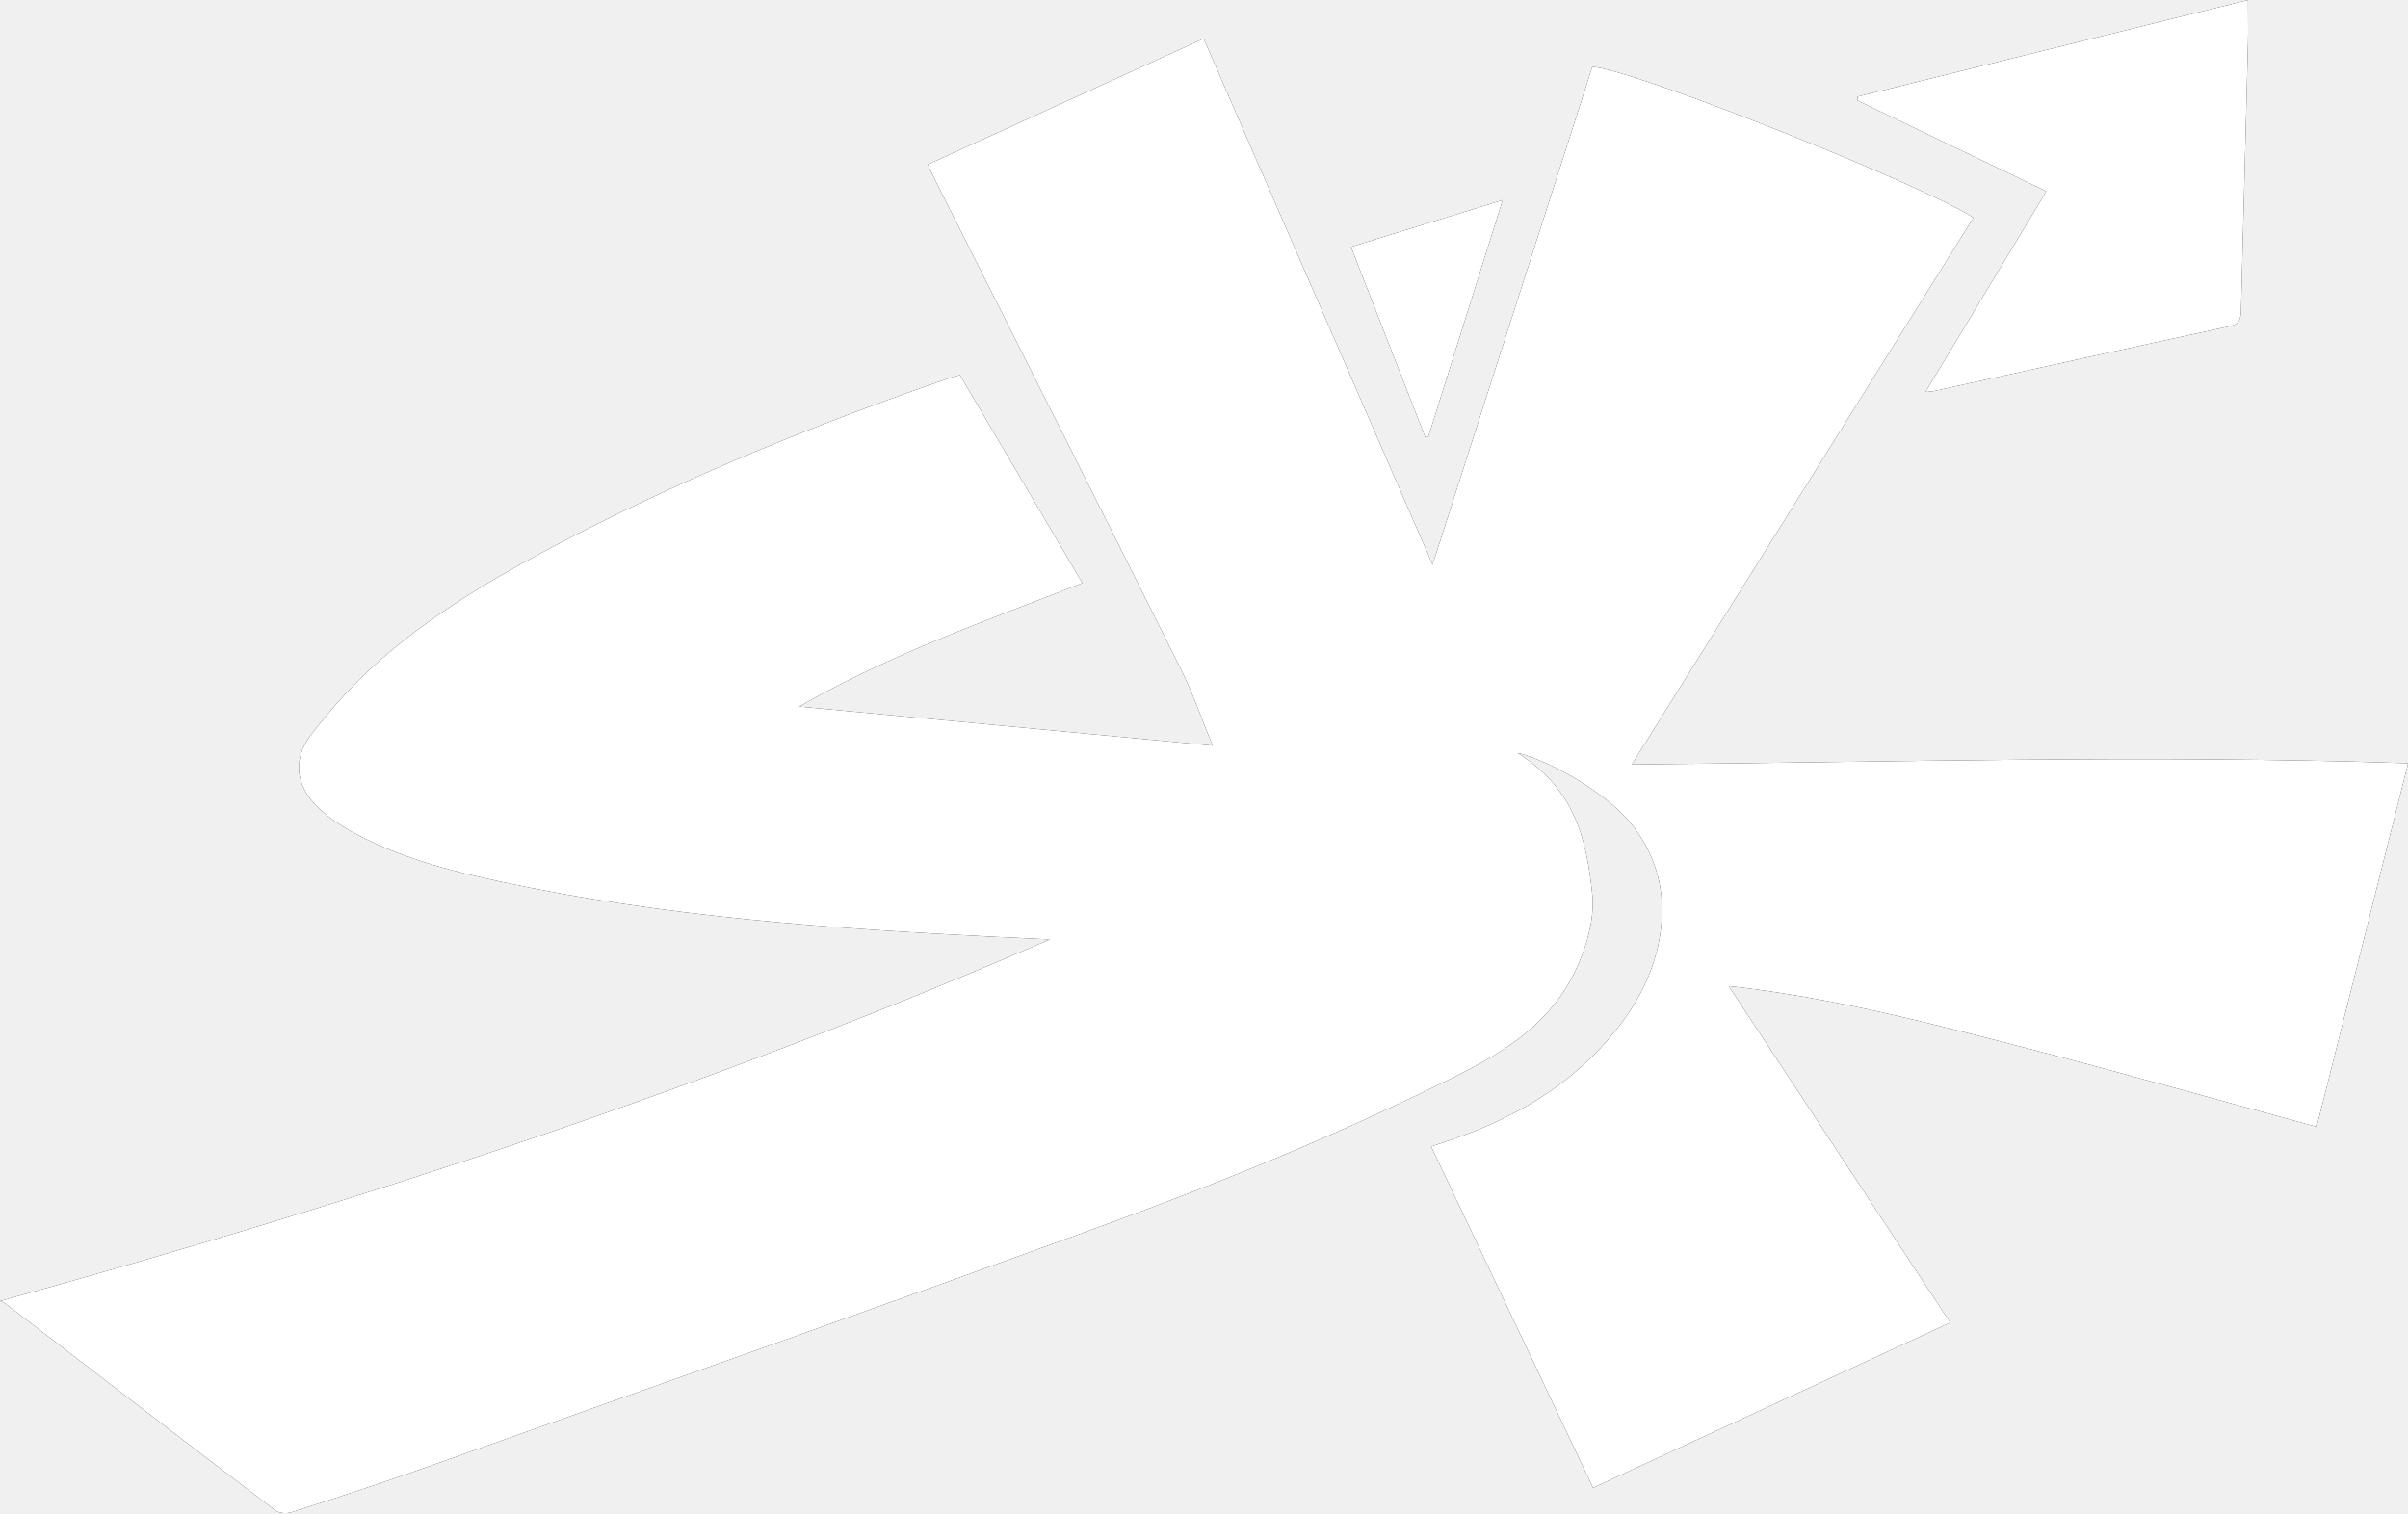
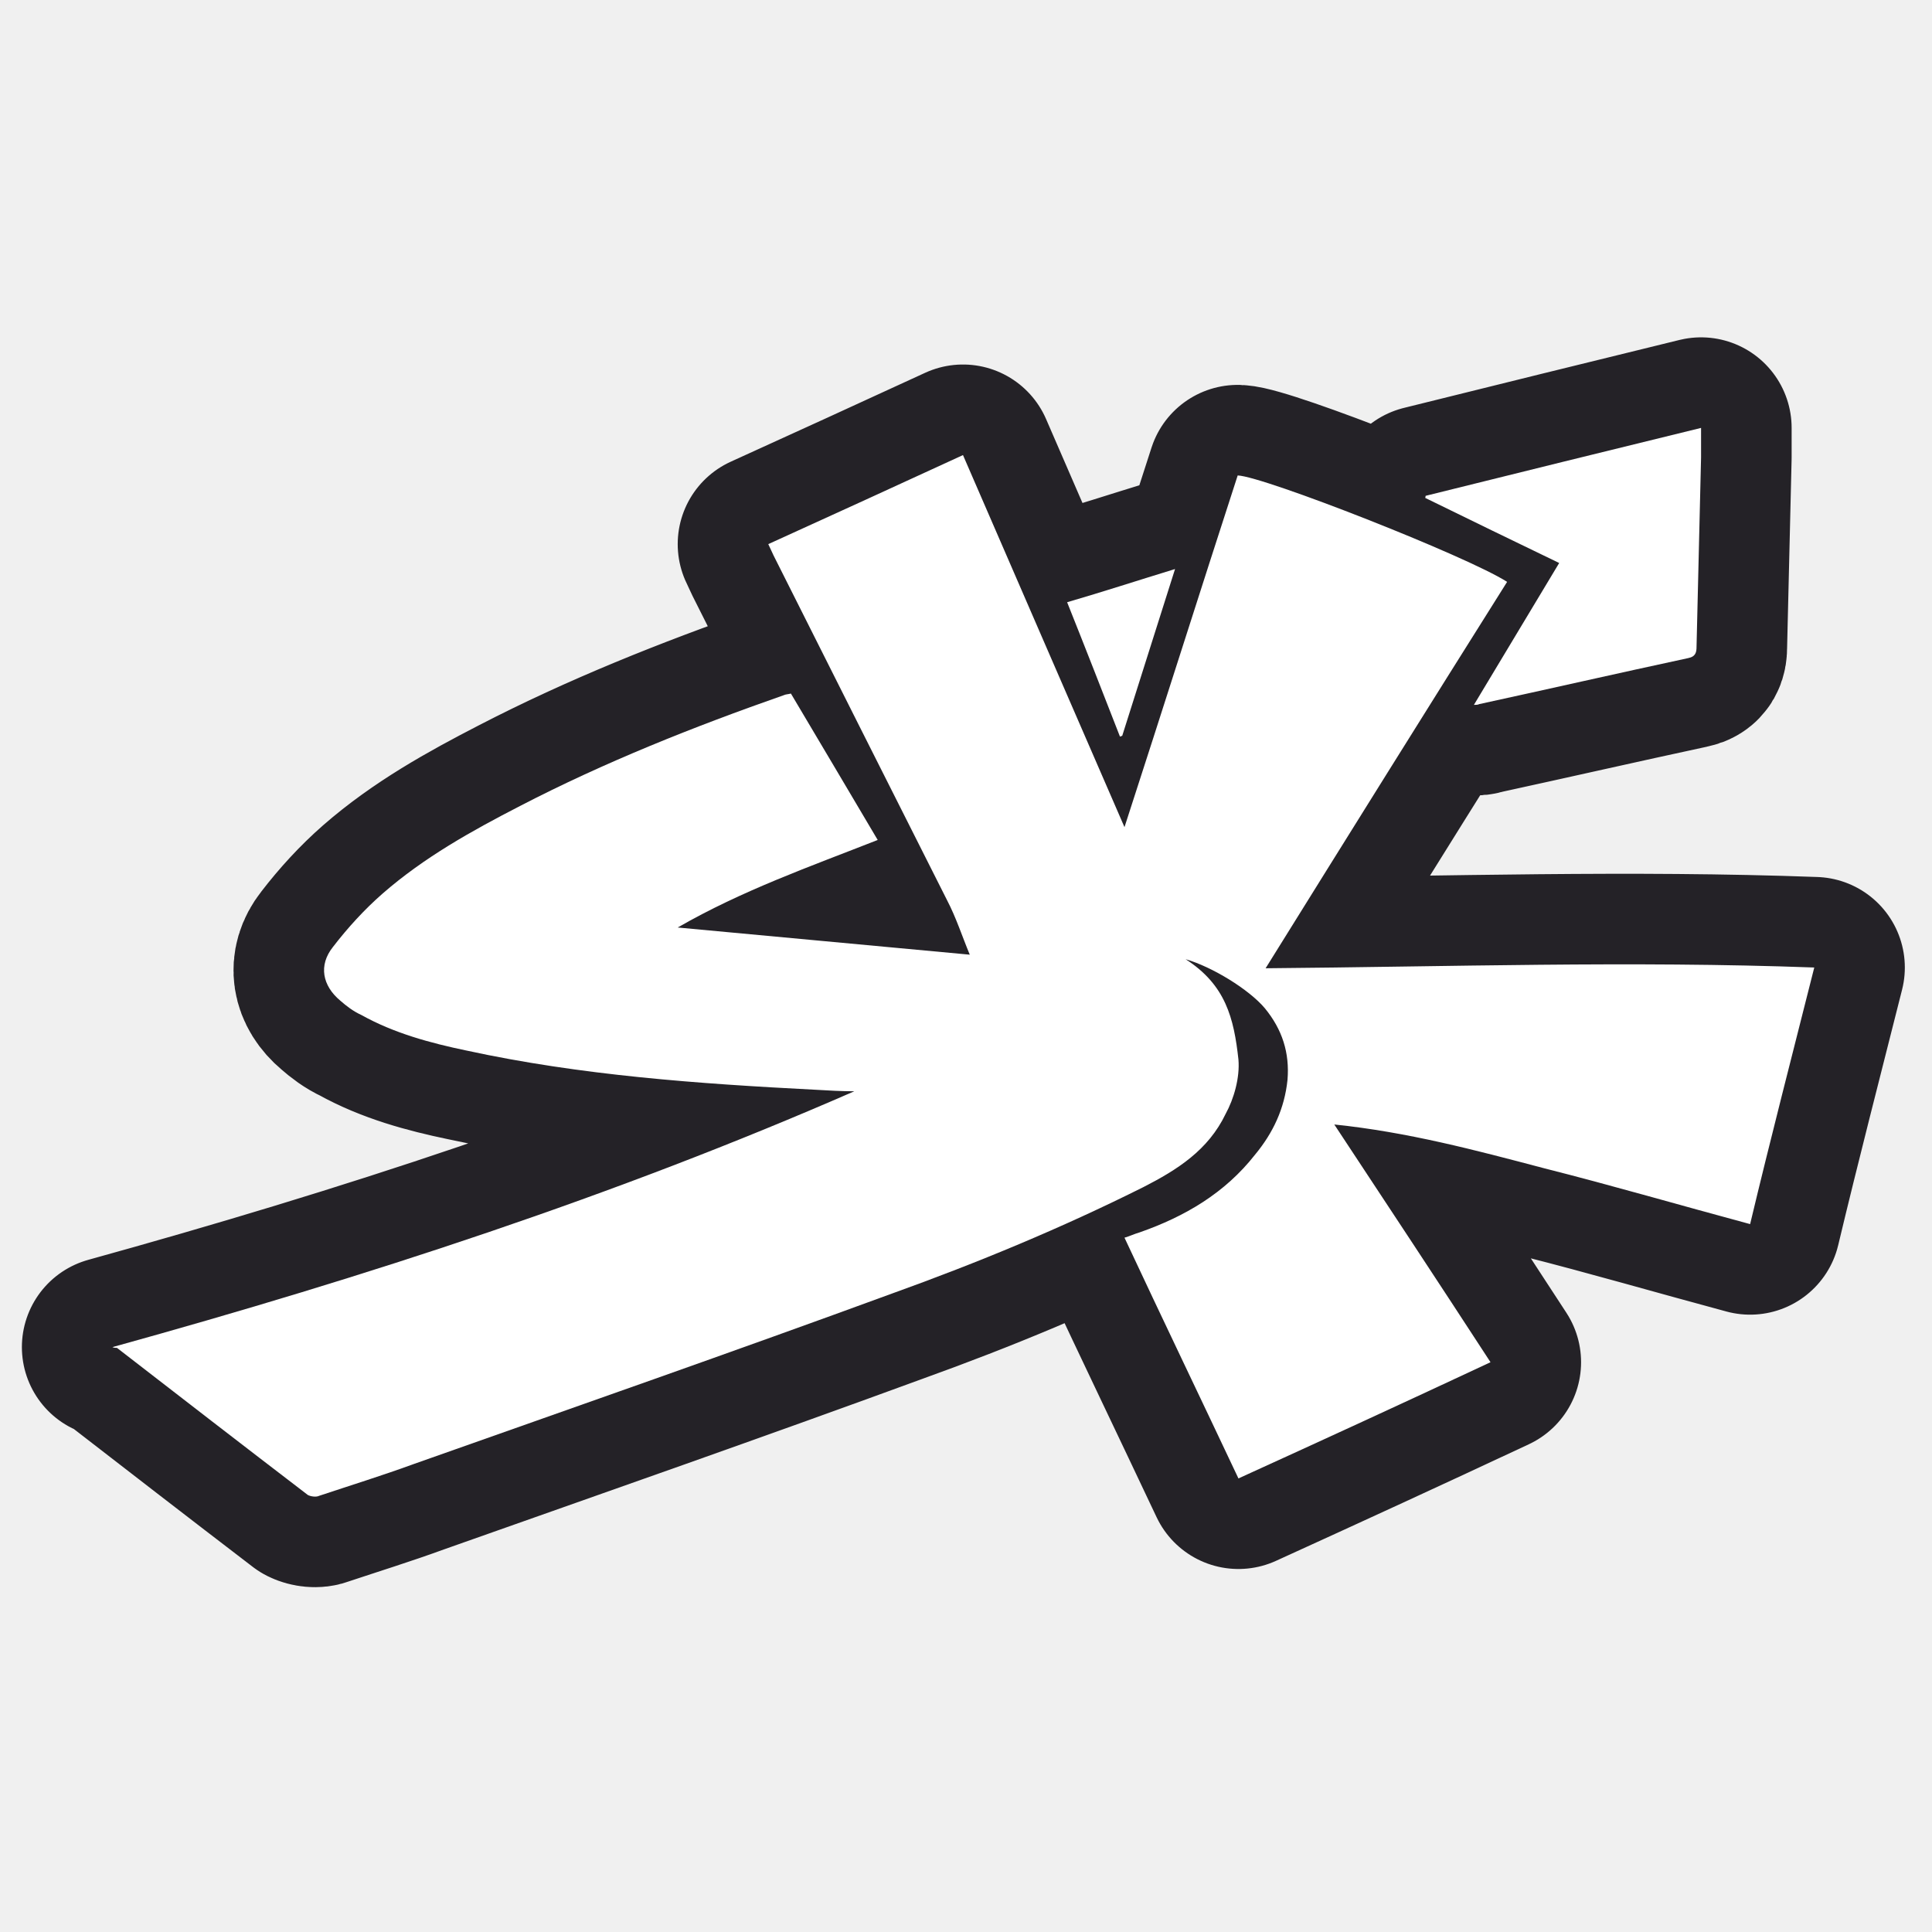
- <svg xmlns="http://www.w3.org/2000/svg" id="b" viewBox="0 0 404.2 254.02">
-   <g id="c">
-     <path d="m0,218.42c60.21-16.66,119.09-35.9,176.22-60.72-3.07-.14-6.14-.28-9.21-.43-27.86-1.39-55.65-3.39-83-9.26-8.63-1.85-17.17-4.09-24.99-8.39-1.79-.99-3.51-2.18-5.05-3.52-4.19-3.65-5.12-8.36-1.75-12.75,3.51-4.57,7.45-8.94,11.8-12.72,9.81-8.55,21.12-14.92,32.65-20.85,20.23-10.4,41.25-18.92,62.75-26.32.48-.17.98-.29,1.7-.49,6.81,11.56,13.62,23.13,20.57,34.91-16.04,6.3-32.24,11.93-47.54,20.73,23.37,2.21,46.21,4.37,69.4,6.56-1.8-4.37-3.31-8.81-5.39-12.97-13.66-27.34-27.43-54.63-41.17-81.93-.39-.78-.75-1.58-1.25-2.65,15.41-7.04,30.74-14.04,46.3-21.14,12.77,29.35,25.48,58.54,38.43,88.31,9.06-28.24,17.94-55.92,26.81-83.56,6.11.15,54.53,19.32,63.98,25.31-19.06,30.52-38.13,61.04-57.34,91.79,43.46-.36,86.64-1.68,130.3-.2-5.19,20.64-10.26,40.8-15.35,61.03-16.47-4.48-32.64-9.05-48.91-13.26-16.26-4.2-32.52-8.46-49.79-10.37,12.52,19.02,24.75,37.61,37.19,56.5-20.03,9.26-39.9,18.45-59.95,27.73-9.08-19.14-18.08-38.1-27.18-57.29,1.3-.44,2.45-.82,3.59-1.21,10.79-3.7,20.28-9.36,27.48-18.39,4.16-5.21,6.98-11.03,7.58-17.78.57-6.4-1.2-12.06-5.25-17.02-3.69-4.52-12.51-10.03-18.9-11.68,9.46,6.04,11.53,14.01,12.55,23.78.44,4.25-1.14,9.29-2.96,13.04-4.15,8.52-11.54,13.24-19.63,17.29-19.35,9.69-39.35,17.87-59.64,25.27-37.82,13.79-75.79,27.15-113.72,40.63-7.41,2.63-14.9,5.05-22.38,7.46-.81.26-2.1.18-2.74-.3-15.16-11.55-30.26-23.17-45.37-34.77-.23-.18-.55-.26-.82-.38Z" style="stroke-width:0px;" />
-     <path d="m311.83,16.22c21.72-5.38,43.43-10.75,65.51-16.22,0,2.74.05,4.9,0,7.05-.38,14.98-.78,29.96-1.17,44.94-.04,1.36-.12,2.4-1.93,2.79-16.58,3.57-33.14,7.25-49.71,10.89-.34.07-.69.07-1.33.14,6.83-11.34,13.53-22.45,20.3-33.69-10.72-5.15-21.22-10.2-31.72-15.25.01-.22.03-.44.04-.66Z" style="stroke-width:0px;" />
-     <path d="m252.23,33.59c-4.26,13.56-8.36,26.63-12.47,39.71-.17.05-.33.1-.5.14-4.13-10.57-8.25-21.13-12.49-31.99,8.49-2.62,16.73-5.17,25.46-7.86Z" style="stroke-width:0px;" />
-     <path d="m0,218.42c60.21-16.66,119.09-35.9,176.22-60.72-3.07-.14-6.14-.28-9.21-.43-27.86-1.39-55.65-3.39-83-9.26-8.63-1.85-17.17-4.09-24.99-8.39-1.79-.99-3.51-2.18-5.05-3.52-4.19-3.65-5.12-8.36-1.75-12.75,3.51-4.57,7.45-8.94,11.8-12.72,9.81-8.55,21.12-14.92,32.65-20.85,20.23-10.4,41.25-18.92,62.75-26.32.48-.17.98-.29,1.7-.49,6.81,11.56,13.62,23.13,20.57,34.91-16.04,6.3-32.24,11.93-47.54,20.73,23.37,2.21,46.21,4.37,69.4,6.56-1.8-4.37-3.31-8.81-5.39-12.97-13.66-27.34-27.43-54.63-41.17-81.93-.39-.78-.75-1.58-1.25-2.65,15.41-7.04,30.74-14.04,46.3-21.14,12.77,29.35,25.48,58.54,38.43,88.31,9.06-28.24,17.94-55.92,26.81-83.56,6.11.15,54.53,19.32,63.98,25.31-19.06,30.52-38.13,61.04-57.34,91.79,43.46-.36,86.64-1.68,130.3-.2-5.19,20.64-10.26,40.8-15.35,61.03-16.47-4.48-32.64-9.05-48.91-13.26-16.26-4.2-32.52-8.46-49.79-10.37,12.52,19.02,24.75,37.61,37.19,56.5-20.03,9.26-39.9,18.45-59.95,27.73-9.08-19.14-18.08-38.1-27.18-57.29,1.3-.44,2.45-.82,3.59-1.21,10.79-3.7,20.28-9.36,27.48-18.39,4.16-5.21,6.98-11.03,7.58-17.78.57-6.4-1.2-12.06-5.25-17.02-3.69-4.52-12.51-10.03-18.9-11.68,9.46,6.04,11.53,14.01,12.55,23.78.44,4.25-1.14,9.29-2.96,13.04-4.15,8.52-11.54,13.24-19.63,17.29-19.35,9.69-39.35,17.87-59.64,25.27-37.82,13.79-75.79,27.15-113.72,40.63-7.41,2.63-14.9,5.05-22.38,7.46-.81.26-2.1.18-2.74-.3-15.16-11.55-30.26-23.17-45.37-34.77-.23-.18-.55-.26-.82-.38Z" style="fill:#fff; stroke-width:0px;" />
-     <path d="m311.83,16.22c21.72-5.38,43.43-10.75,65.51-16.22,0,2.74.05,4.9,0,7.05-.38,14.98-.78,29.96-1.17,44.94-.04,1.36-.12,2.4-1.93,2.79-16.58,3.57-33.14,7.25-49.71,10.89-.34.07-.69.07-1.33.14,6.83-11.34,13.53-22.45,20.3-33.69-10.72-5.15-21.22-10.2-31.72-15.25.01-.22.03-.44.04-.66Z" style="fill:#fff; stroke-width:0px;" />
-     <path d="m252.23,33.59c-4.26,13.56-8.36,26.63-12.47,39.71-.17.05-.33.1-.5.14-4.13-10.57-8.25-21.13-12.49-31.99,8.49-2.62,16.73-5.17,25.46-7.86Z" style="fill:#fff; stroke-width:0px;" />
-   </g>
+ <svg xmlns="http://www.w3.org/2000/svg" version="1.2" viewBox="0 0 256 256" width="256" height="256">
+   <style>
+ 		.s0 { fill: #ffffff;stroke: #242227;paint-order:stroke fill markers;stroke-linejoin: round;stroke-width: 24 } 
+ 	</style>
+   <path fill-rule="evenodd" class="s0" d="m14.9 178.5c33.6-9.3 66.5-20 98.3-33.9-1.7 0-3.4-0.1-5.1-0.2-15.6-0.8-31.1-1.9-46.3-5.2-4.8-1-9.6-2.3-13.9-4.7-1.1-0.5-2-1.2-2.8-1.9-2.4-2-2.9-4.7-1-7.1 2-2.6 4.2-5 6.6-7.1 5.5-4.8 11.8-8.3 18.2-11.6 11.2-5.8 23-10.5 35-14.7 0.2-0.1 0.5-0.1 0.9-0.2 3.8 6.4 7.6 12.8 11.5 19.4-8.9 3.5-18 6.7-26.5 11.6 13 1.2 25.8 2.4 38.7 3.6-1-2.4-1.8-4.9-3-7.2q-11.5-22.8-23-45.7c-0.2-0.4-0.4-0.9-0.7-1.5 8.6-3.9 17.1-7.8 25.8-11.8 7.1 16.4 14.2 32.7 21.4 49.3 5.1-15.7 10-31.2 15-46.6 3.4 0.1 30.4 10.7 35.7 14.1-10.7 17-21.3 34-32 51.2 24.3-0.2 48.3-1 72.7-0.1-2.9 11.5-5.8 22.7-8.5 34-9.3-2.5-18.2-5.1-27.3-7.4-9.1-2.4-18.1-4.8-27.8-5.8 7 10.6 13.8 20.9 20.7 31.5-11.1 5.2-22.2 10.3-33.4 15.4-5-10.6-10.1-21.2-15.1-31.9 0.7-0.2 1.3-0.5 2-0.7 6-2.1 11.3-5.2 15.3-10.3 2.4-2.9 3.9-6.1 4.3-9.9 0.3-3.6-0.7-6.7-3-9.5-2.1-2.5-7-5.5-10.5-6.5 5.3 3.4 6.4 7.8 7 13.3 0.2 2.4-0.6 5.2-1.7 7.2-2.3 4.8-6.4 7.4-10.9 9.7-10.8 5.4-21.9 10-33.3 14.1-21 7.7-42.2 15.1-63.4 22.6-4.1 1.5-8.3 2.8-12.5 4.2-0.4 0.2-1.1 0.1-1.5-0.1-8.5-6.5-16.9-13-25.3-19.5-0.2 0-0.4 0-0.6-0.1zm174-112.8c12.1-3 24.2-6 36.5-9 0 1.5 0 2.7 0 3.9q-0.3 12.6-0.6 25.1c0 0.7-0.1 1.3-1.1 1.5-9.3 2-18.5 4.1-27.7 6.1-0.2 0.1-0.4 0.1-0.7 0.1 3.8-6.3 7.5-12.5 11.3-18.8-6-2.9-11.8-5.7-17.7-8.6-0.1 0 0-0.1 0-0.3zm-33.2 9.7c-2.4 7.6-4.7 14.8-7 22.1-0.1 0-0.2 0.1-0.3 0.1-2.3-5.9-4.6-11.8-7-17.8 4.8-1.4 9.4-2.9 14.3-4.4z" />
</svg>
